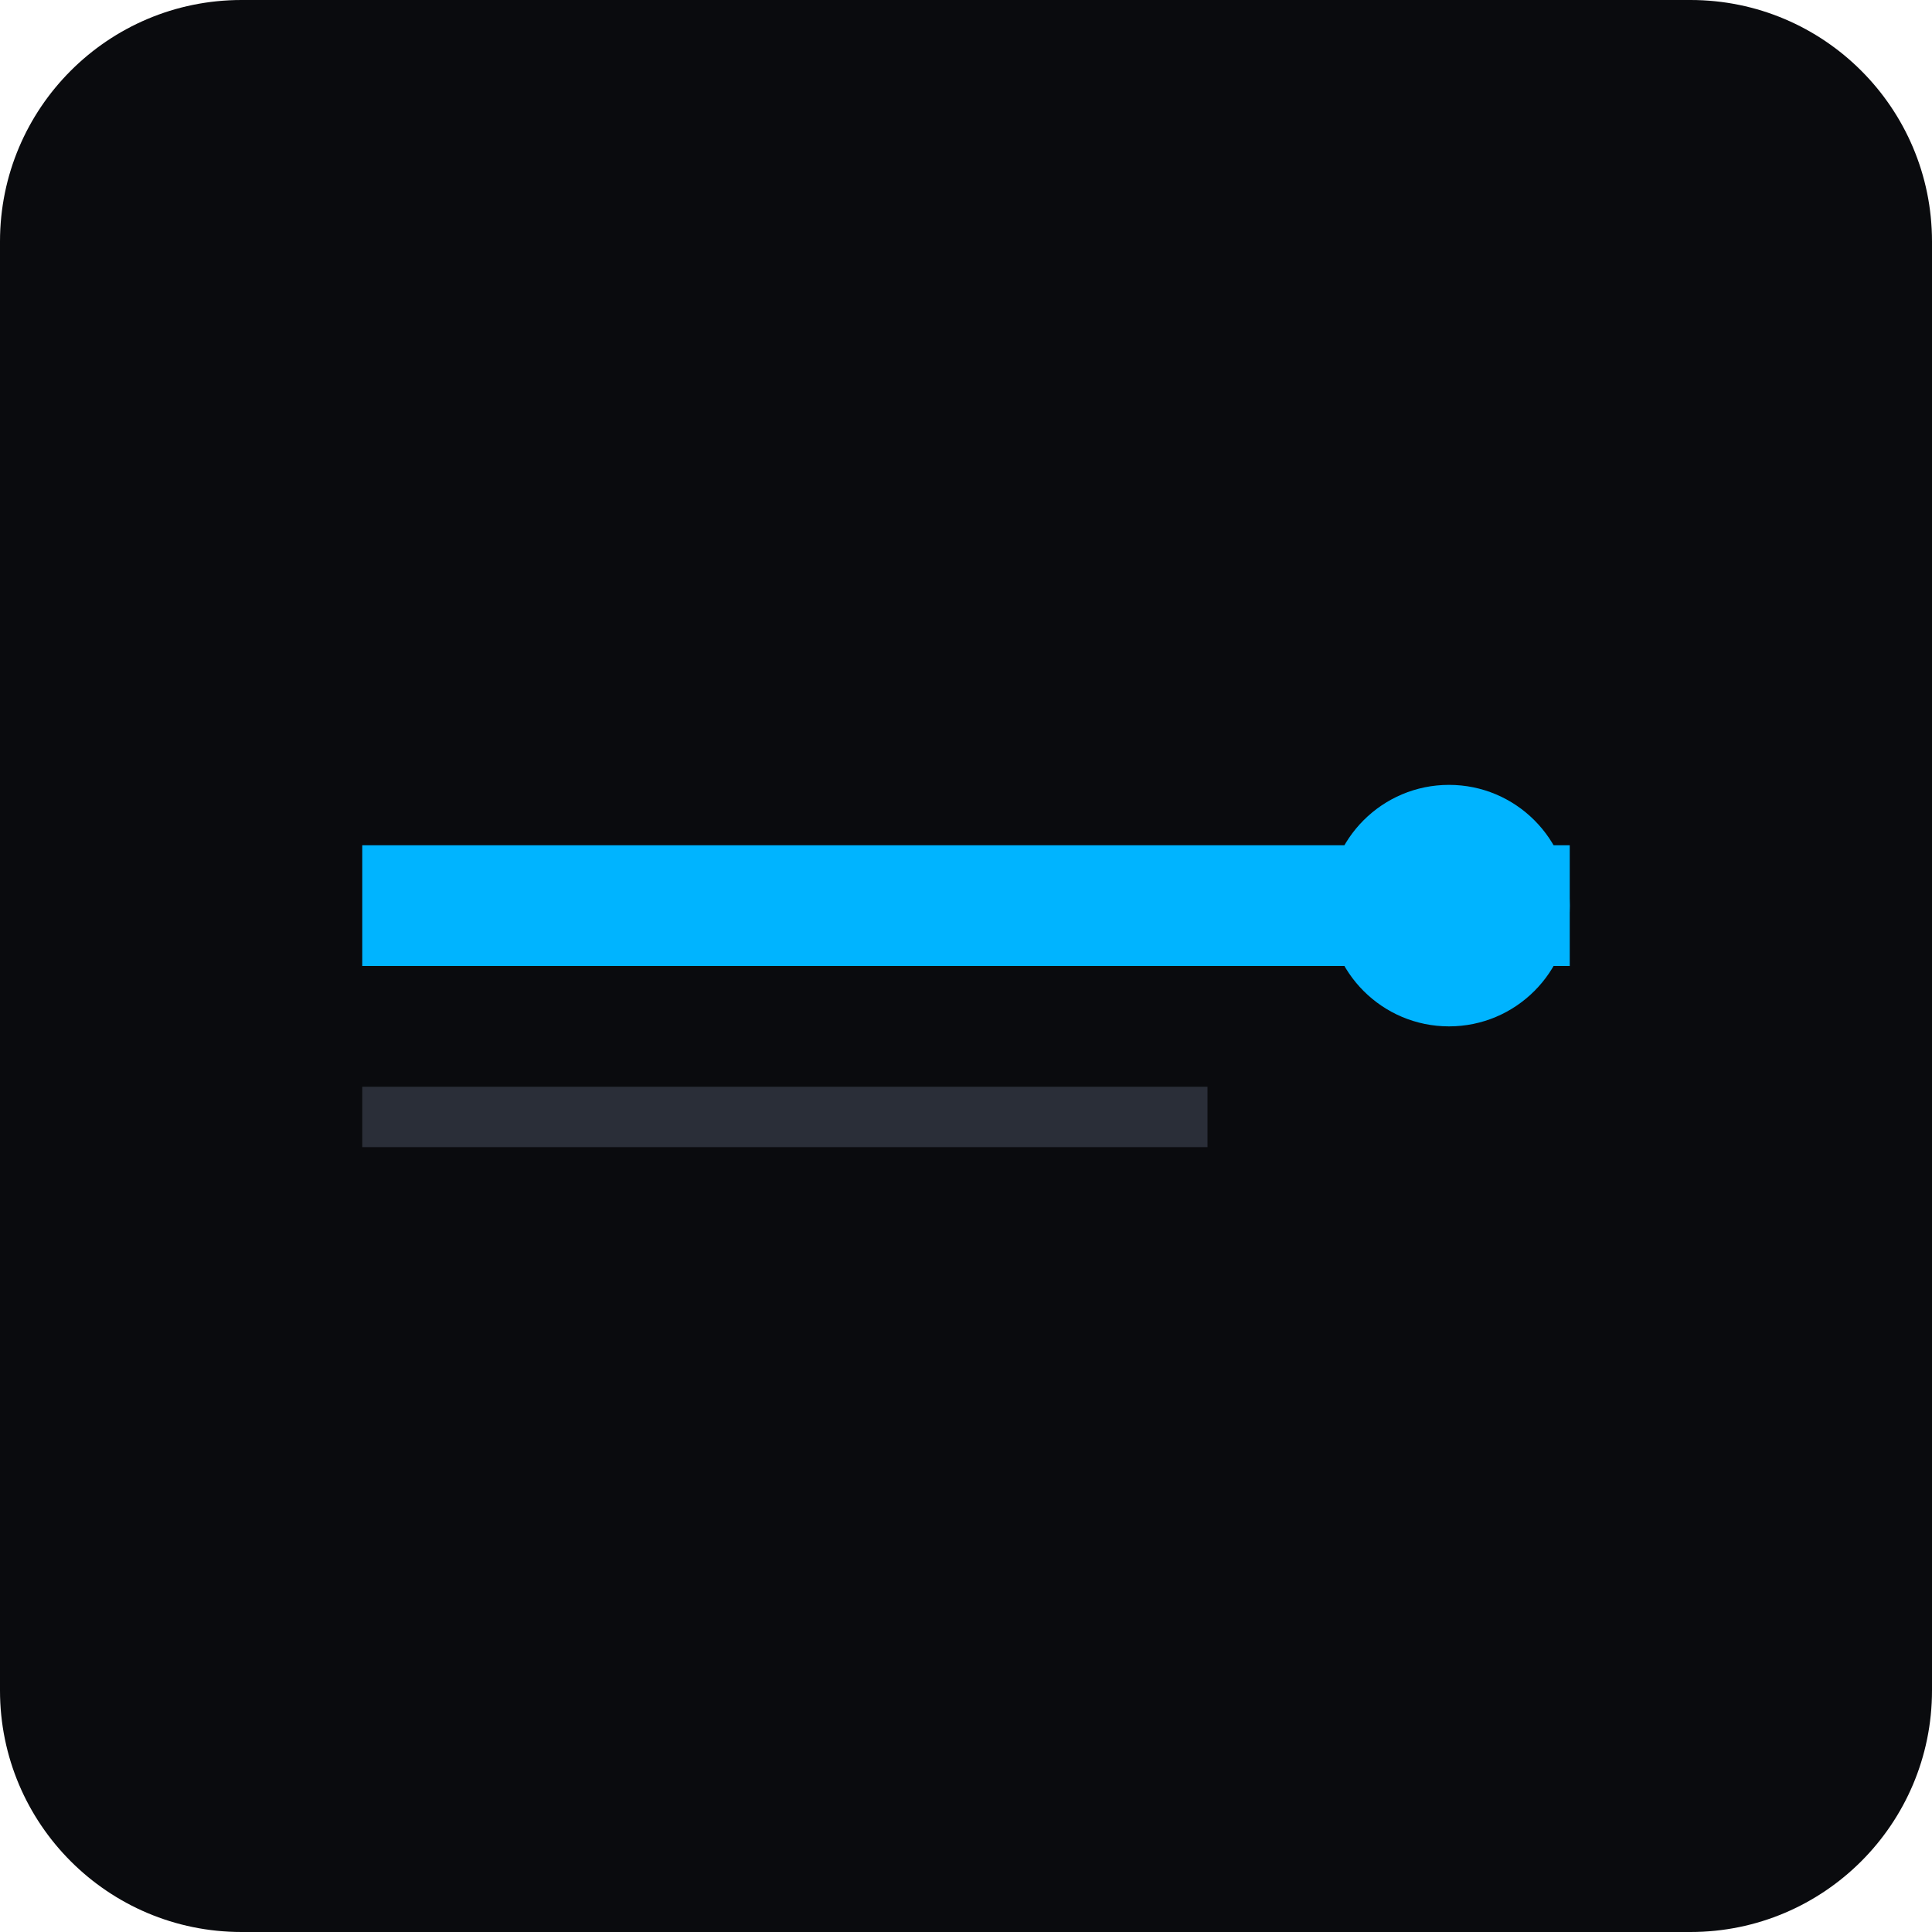
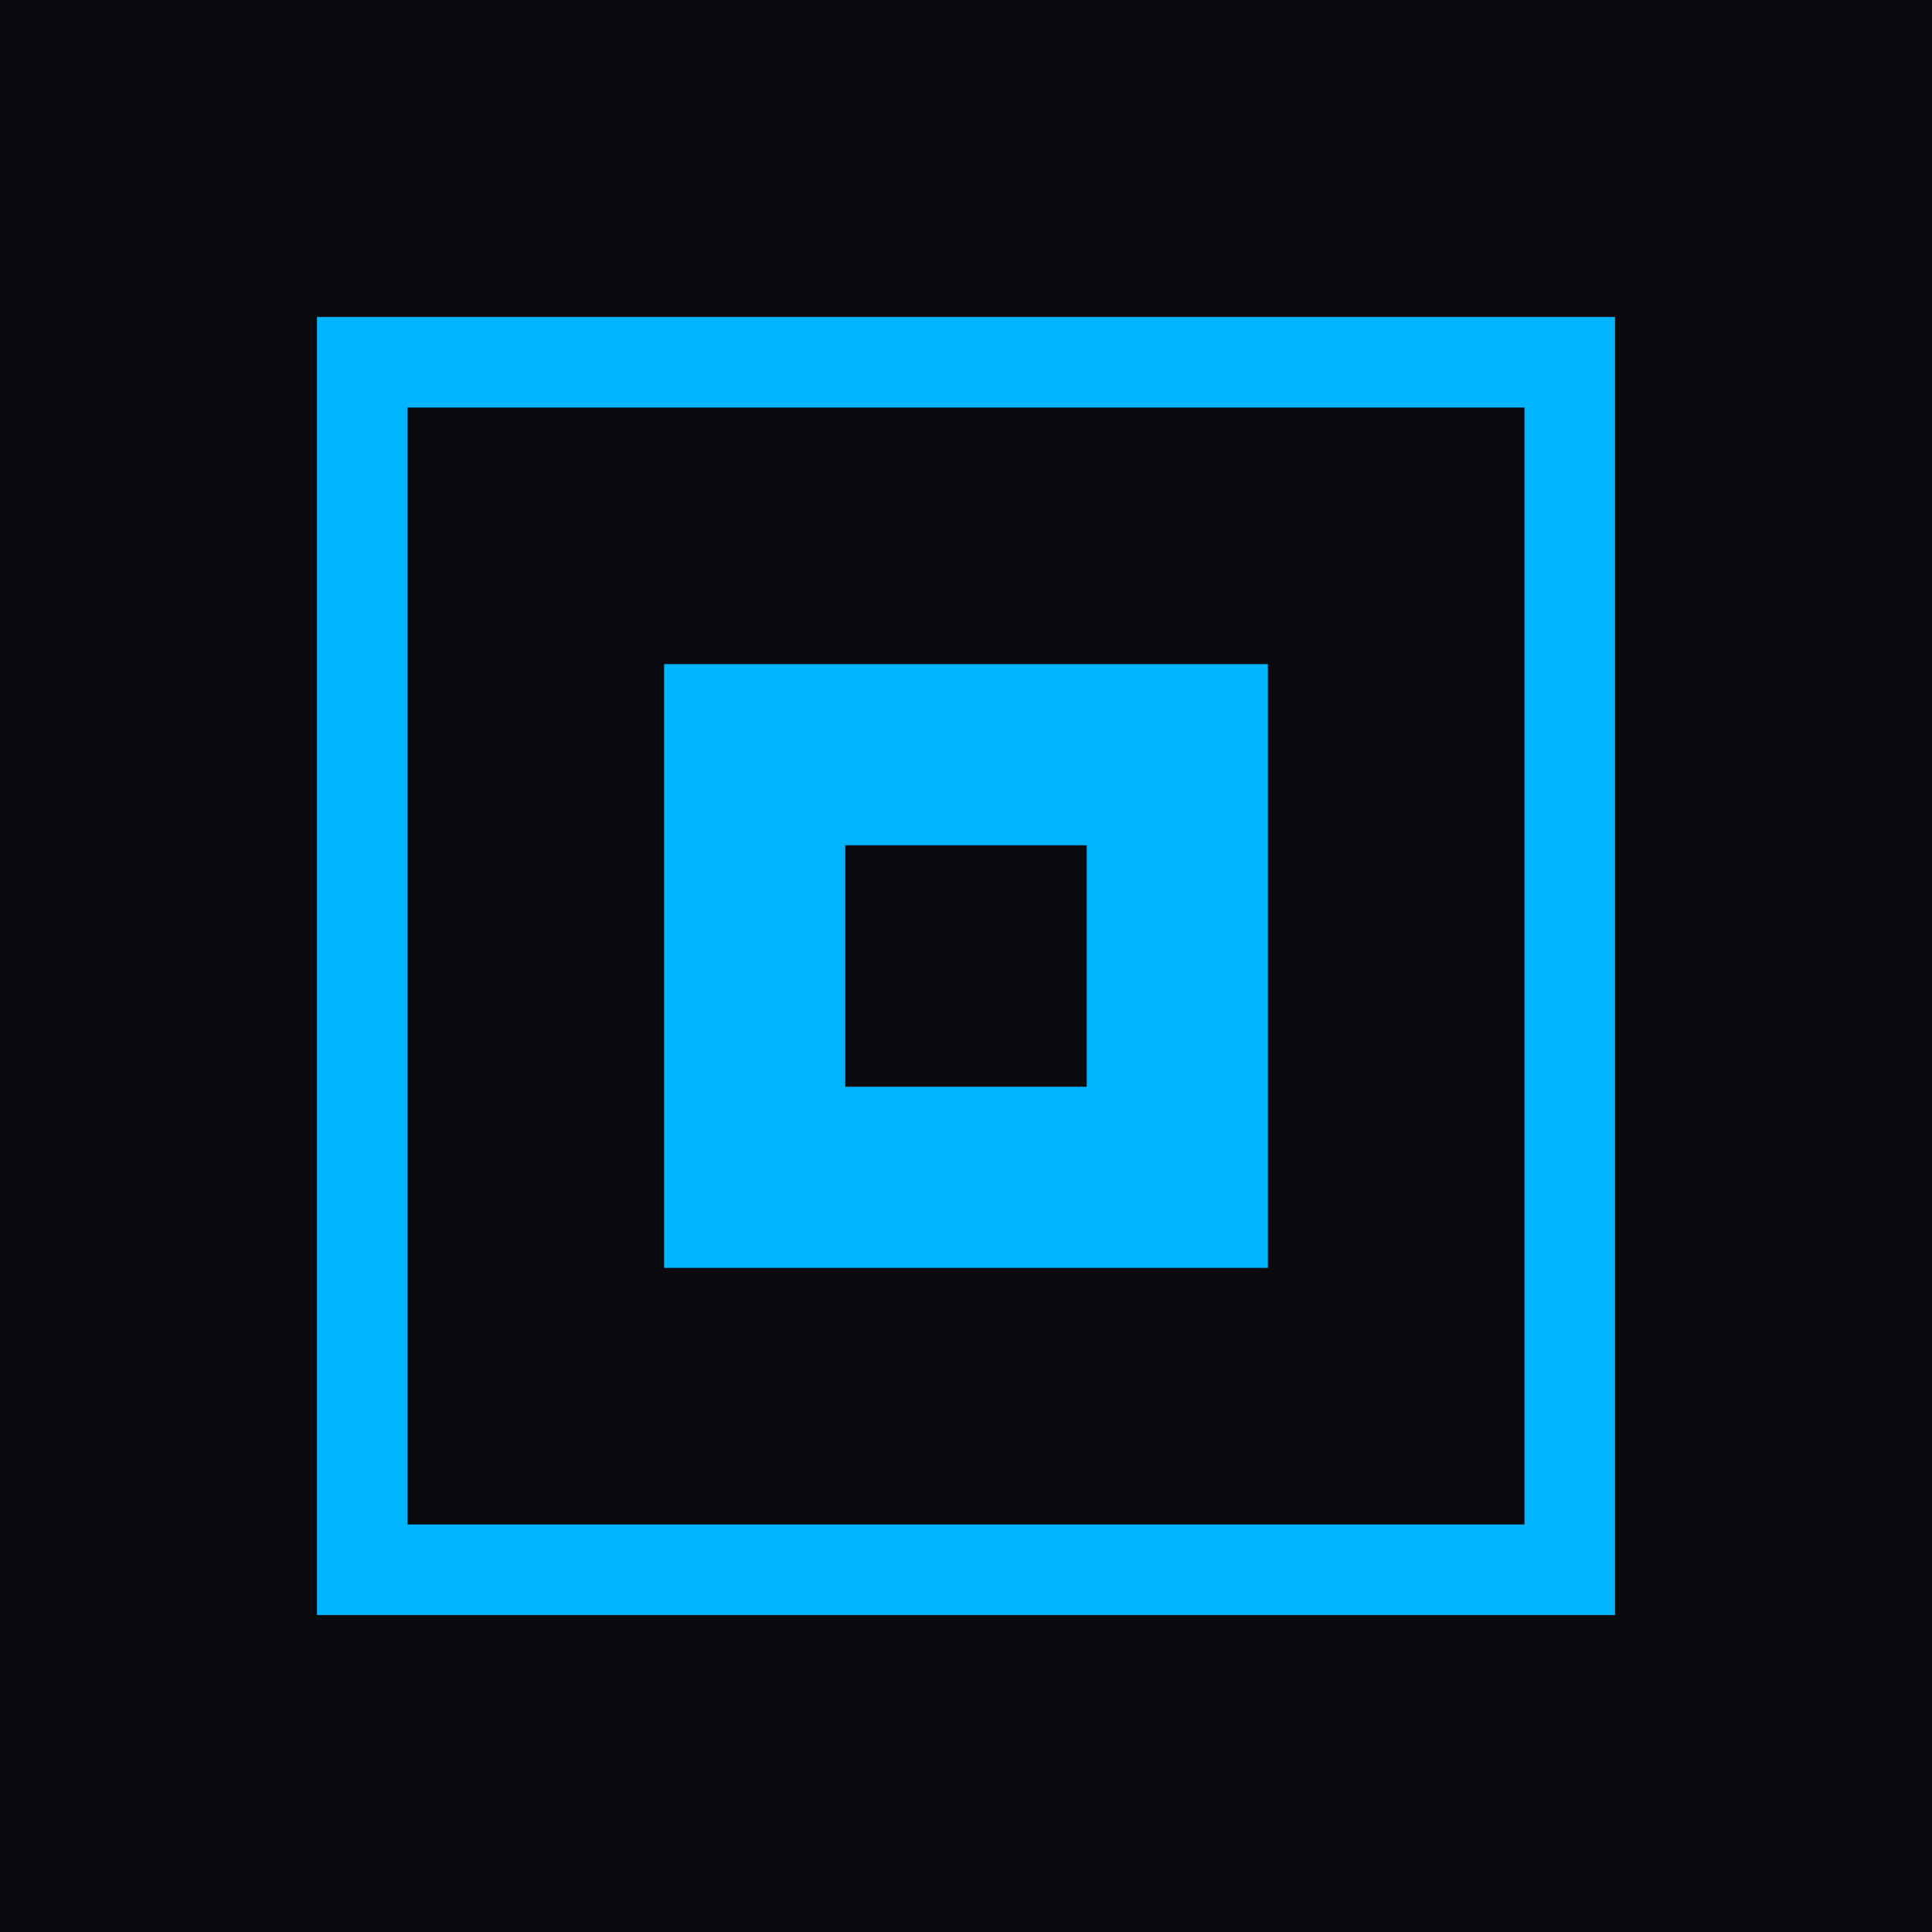
- <svg xmlns="http://www.w3.org/2000/svg" viewBox="0 0 32 32" fill="none">
-   <rect width="32" height="32" rx="4" fill="#0A0B0E" />
-   <rect x="6" y="14" width="20" height="2" fill="#00B4FF" />
-   <rect x="6" y="18" width="14" height="1" fill="#2A2E38" />
-   <circle cx="24" cy="15" r="2" fill="#00B4FF" />
+ <svg xmlns="http://www.w3.org/2000/svg" viewBox="0 0 32 32" width="32" height="32">
+   <rect width="32" height="32" fill="#0A0B0E" />
+   <rect x="6" y="6" width="20" height="20" fill="none" stroke="#00B4FF" stroke-width="1.5" />
+   <rect x="11" y="11" width="10" height="10" fill="#00B4FF" />
+   <rect x="14" y="14" width="4" height="4" fill="#0A0B0E" />
</svg>
